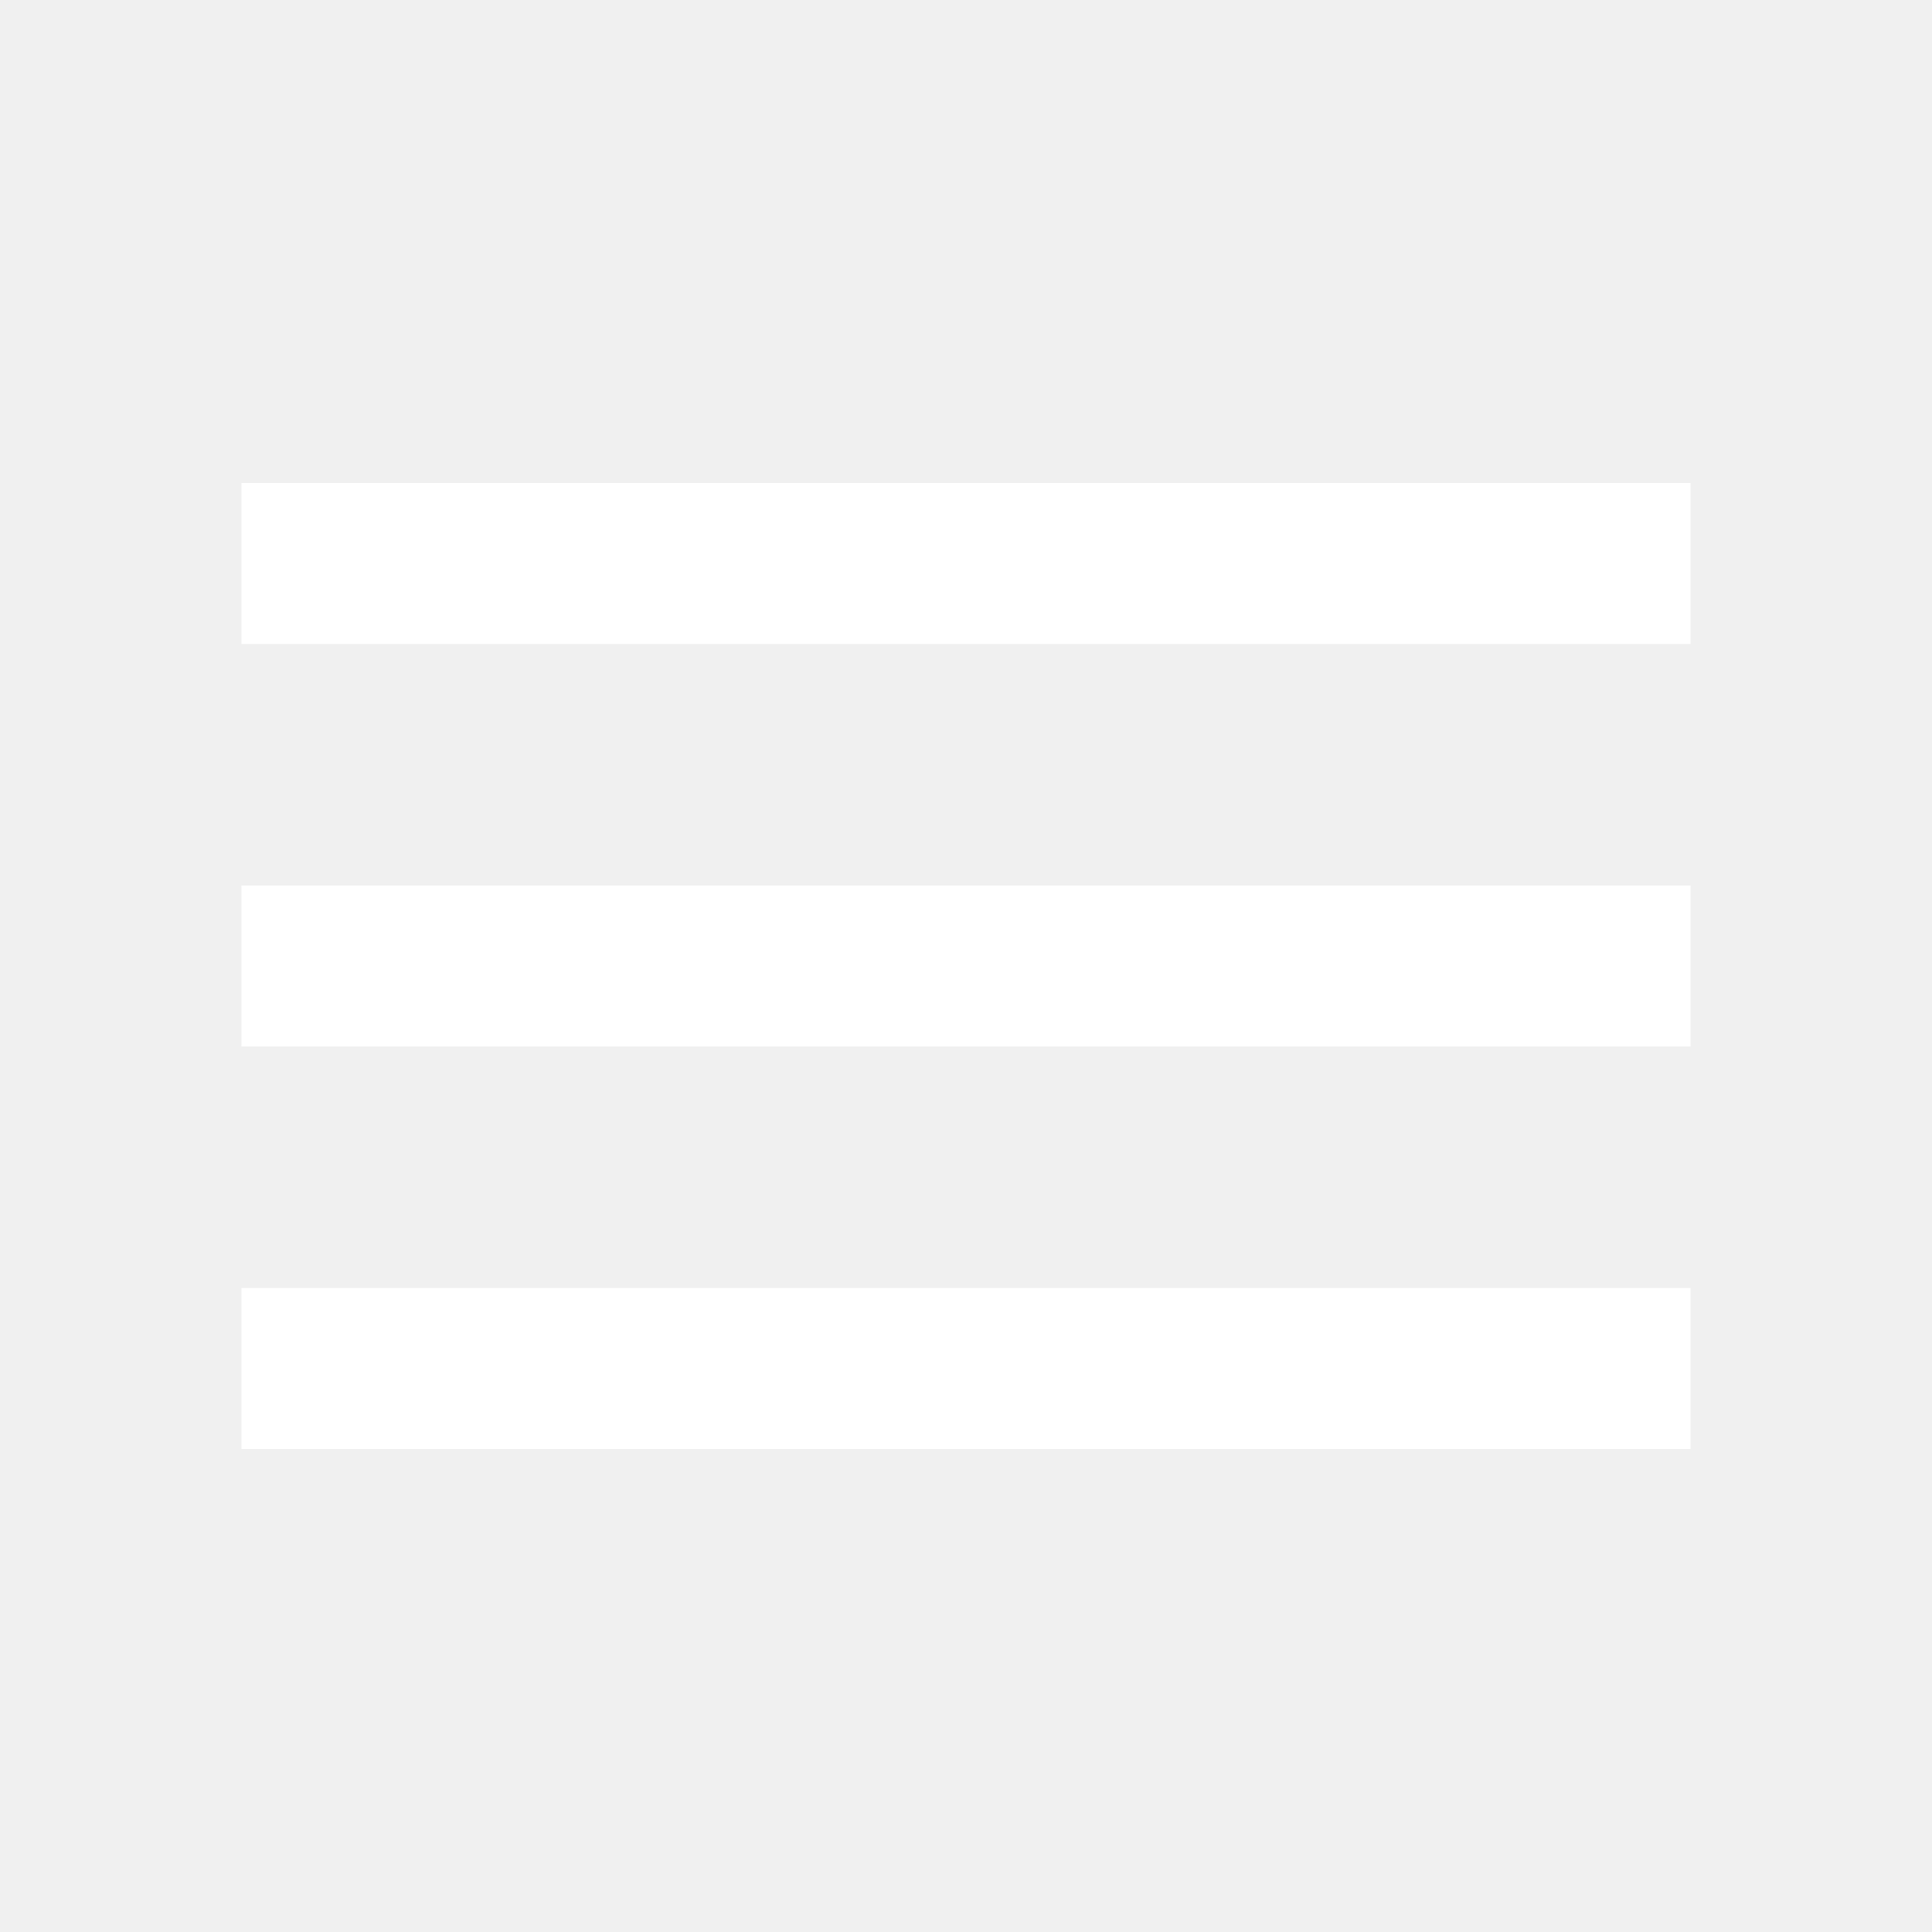
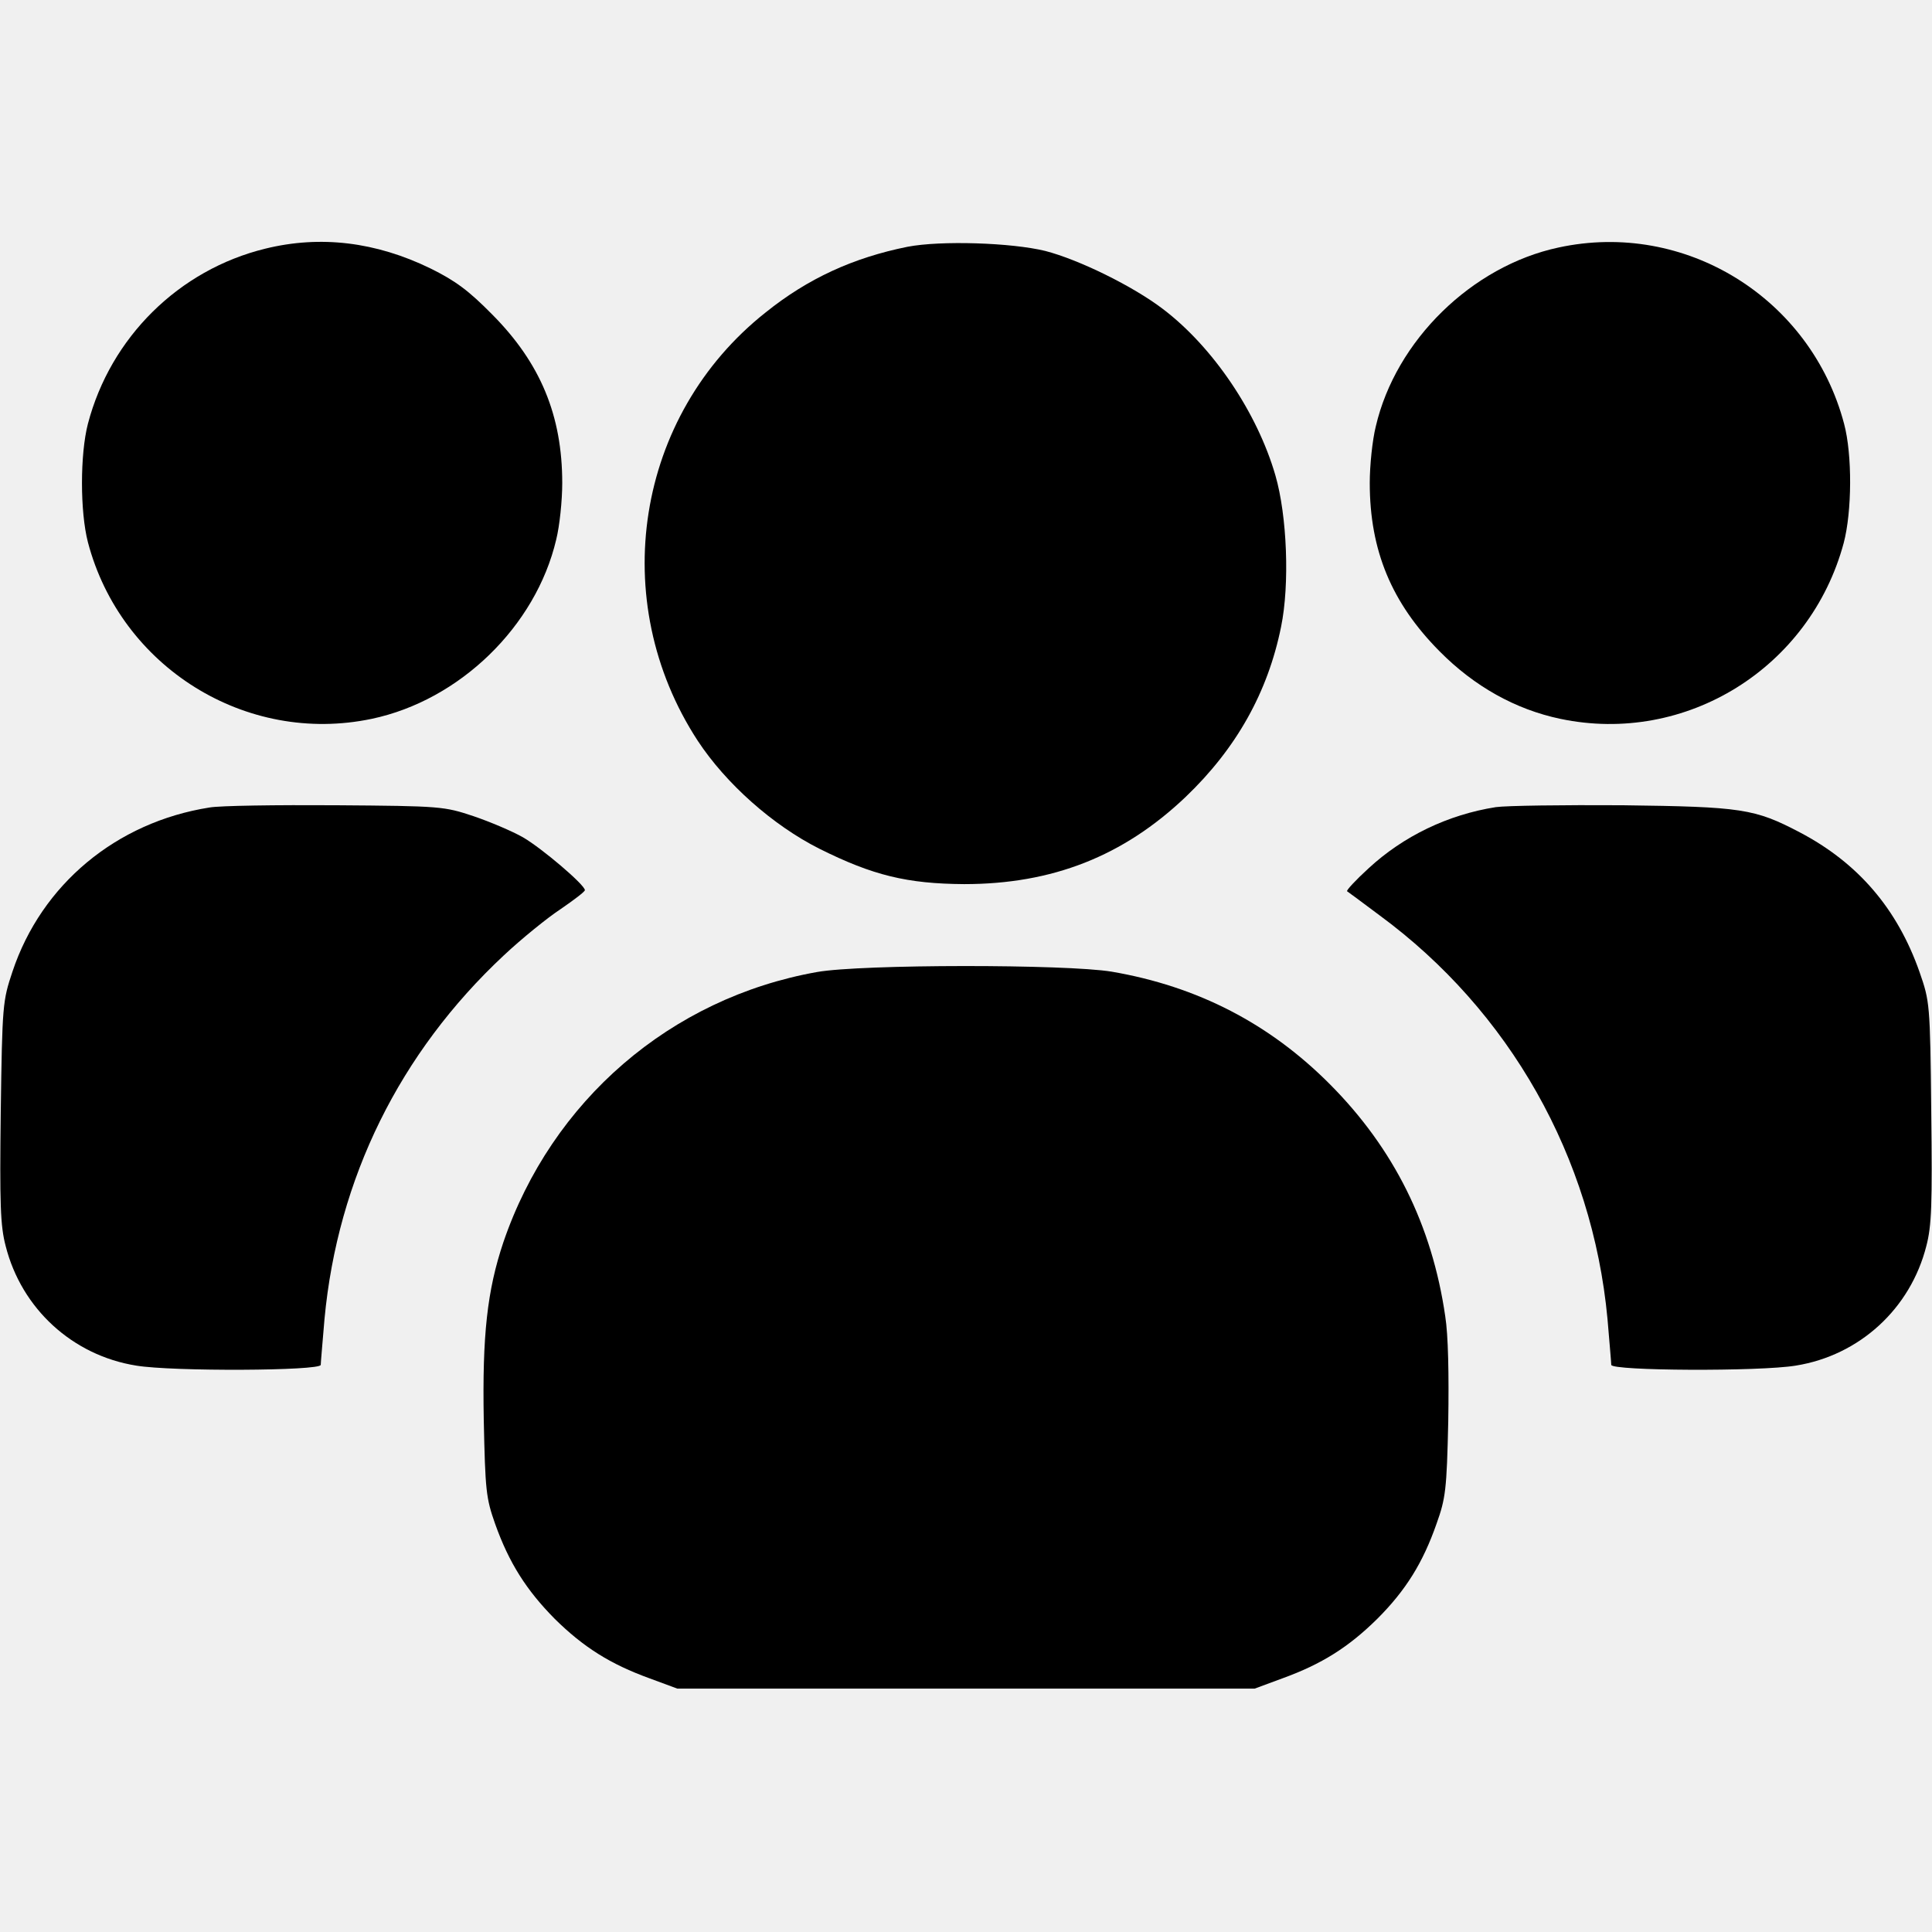
- <svg xmlns="http://www.w3.org/2000/svg" width="24" height="24" viewBox="0 0 24 24" fill="none">
-   <rect x="3" y="6" width="18" height="2" fill="white" />
-   <rect x="3" y="11" width="18" height="2" fill="white" />
-   <rect x="3" y="16" width="18" height="2" fill="white" />
+ <svg xmlns="http://www.w3.org/2000/svg" version="1.0" width="512pt" height="512pt" viewBox="0 0 512 512" preserveAspectRatio="xMidYMid meet">
+   <g transform="translate(0,512) scale(0.1,-0.1)" fill="#000000" stroke="none">
+     <path d="M703 4461 c-229 -56 -410 -235 -470 -464 -21 -81 -21 -233 0 -314 87 -331 419 -538 752 -468 233 49 435 245 489 475 9 36 16 103 16 150 0 179 -58 318 -185 446 -63 64 -98 90 -165 123 -144 70 -291 88 -437 52z" />
+     <path d="M2405 4466 c-144 -29 -264 -84 -376 -174 -345 -273 -422 -764 -180 -1135 75 -114 199 -224 322 -286 142 -71 233 -93 384 -94 234 0 422 74 587 231 135 129 218 278 253 451 23 112 16 294 -15 401 -48 166 -165 340 -298 441 -80 61 -223 131 -312 154 -90 22 -277 28 -365 11z" />
+     <path d="M4130 4464 c-229 -49 -431 -246 -484 -474 -9 -36 -16 -103 -16 -150 0 -179 58 -318 185 -446 92 -93 201 -154 320 -179 333 -70 662 135 751 466 22 83 23 234 1 316 -88 333 -421 540 -757 467z" />
+     <path d="M555 2980 c-247 -39 -445 -204 -522 -435 -26 -78 -27 -87 -31 -372 -3 -244 -1 -302 13 -355 42 -166 177 -290 346 -317 96 -16 489 -14 489 2 0 6 5 62 10 122 35 372 199 705 475 963 48 45 116 100 151 123 35 24 64 46 64 50 0 14 -114 111 -164 140 -28 16 -87 41 -131 56 -78 26 -86 27 -365 29 -157 1 -307 -1 -335 -6z" />
+     <path d="M3964 2981 c-127 -20 -245 -77 -337 -162 -34 -31 -60 -59 -57 -61 3 -2 41 -30 85 -63 346 -254 565 -642 605 -1070 5 -60 10 -116 10 -122 0 -16 393 -18 489 -2 169 27 304 151 346 317 14 53 16 111 13 355 -3 289 -4 293 -31 371 -59 168 -163 289 -317 370 -120 63 -154 68 -470 72 -157 1 -308 -1 -336 -5z" />
+     <path d="M2165 2544 c-388 -69 -703 -341 -831 -716 -43 -128 -56 -247 -52 -470 4 -188 6 -208 30 -276 37 -104 83 -176 158 -252 76 -75 147 -120 252 -158 l73 -27 765 0 765 0 73 27 c105 38 176 83 252 158 76 76 121 149 157 252 24 67 27 90 31 271 2 124 0 229 -8 279 -35 241 -136 444 -305 614 -160 161 -351 260 -579 299 -121 20 -663 20 -781 -1z" />
+   </g>
</svg>
